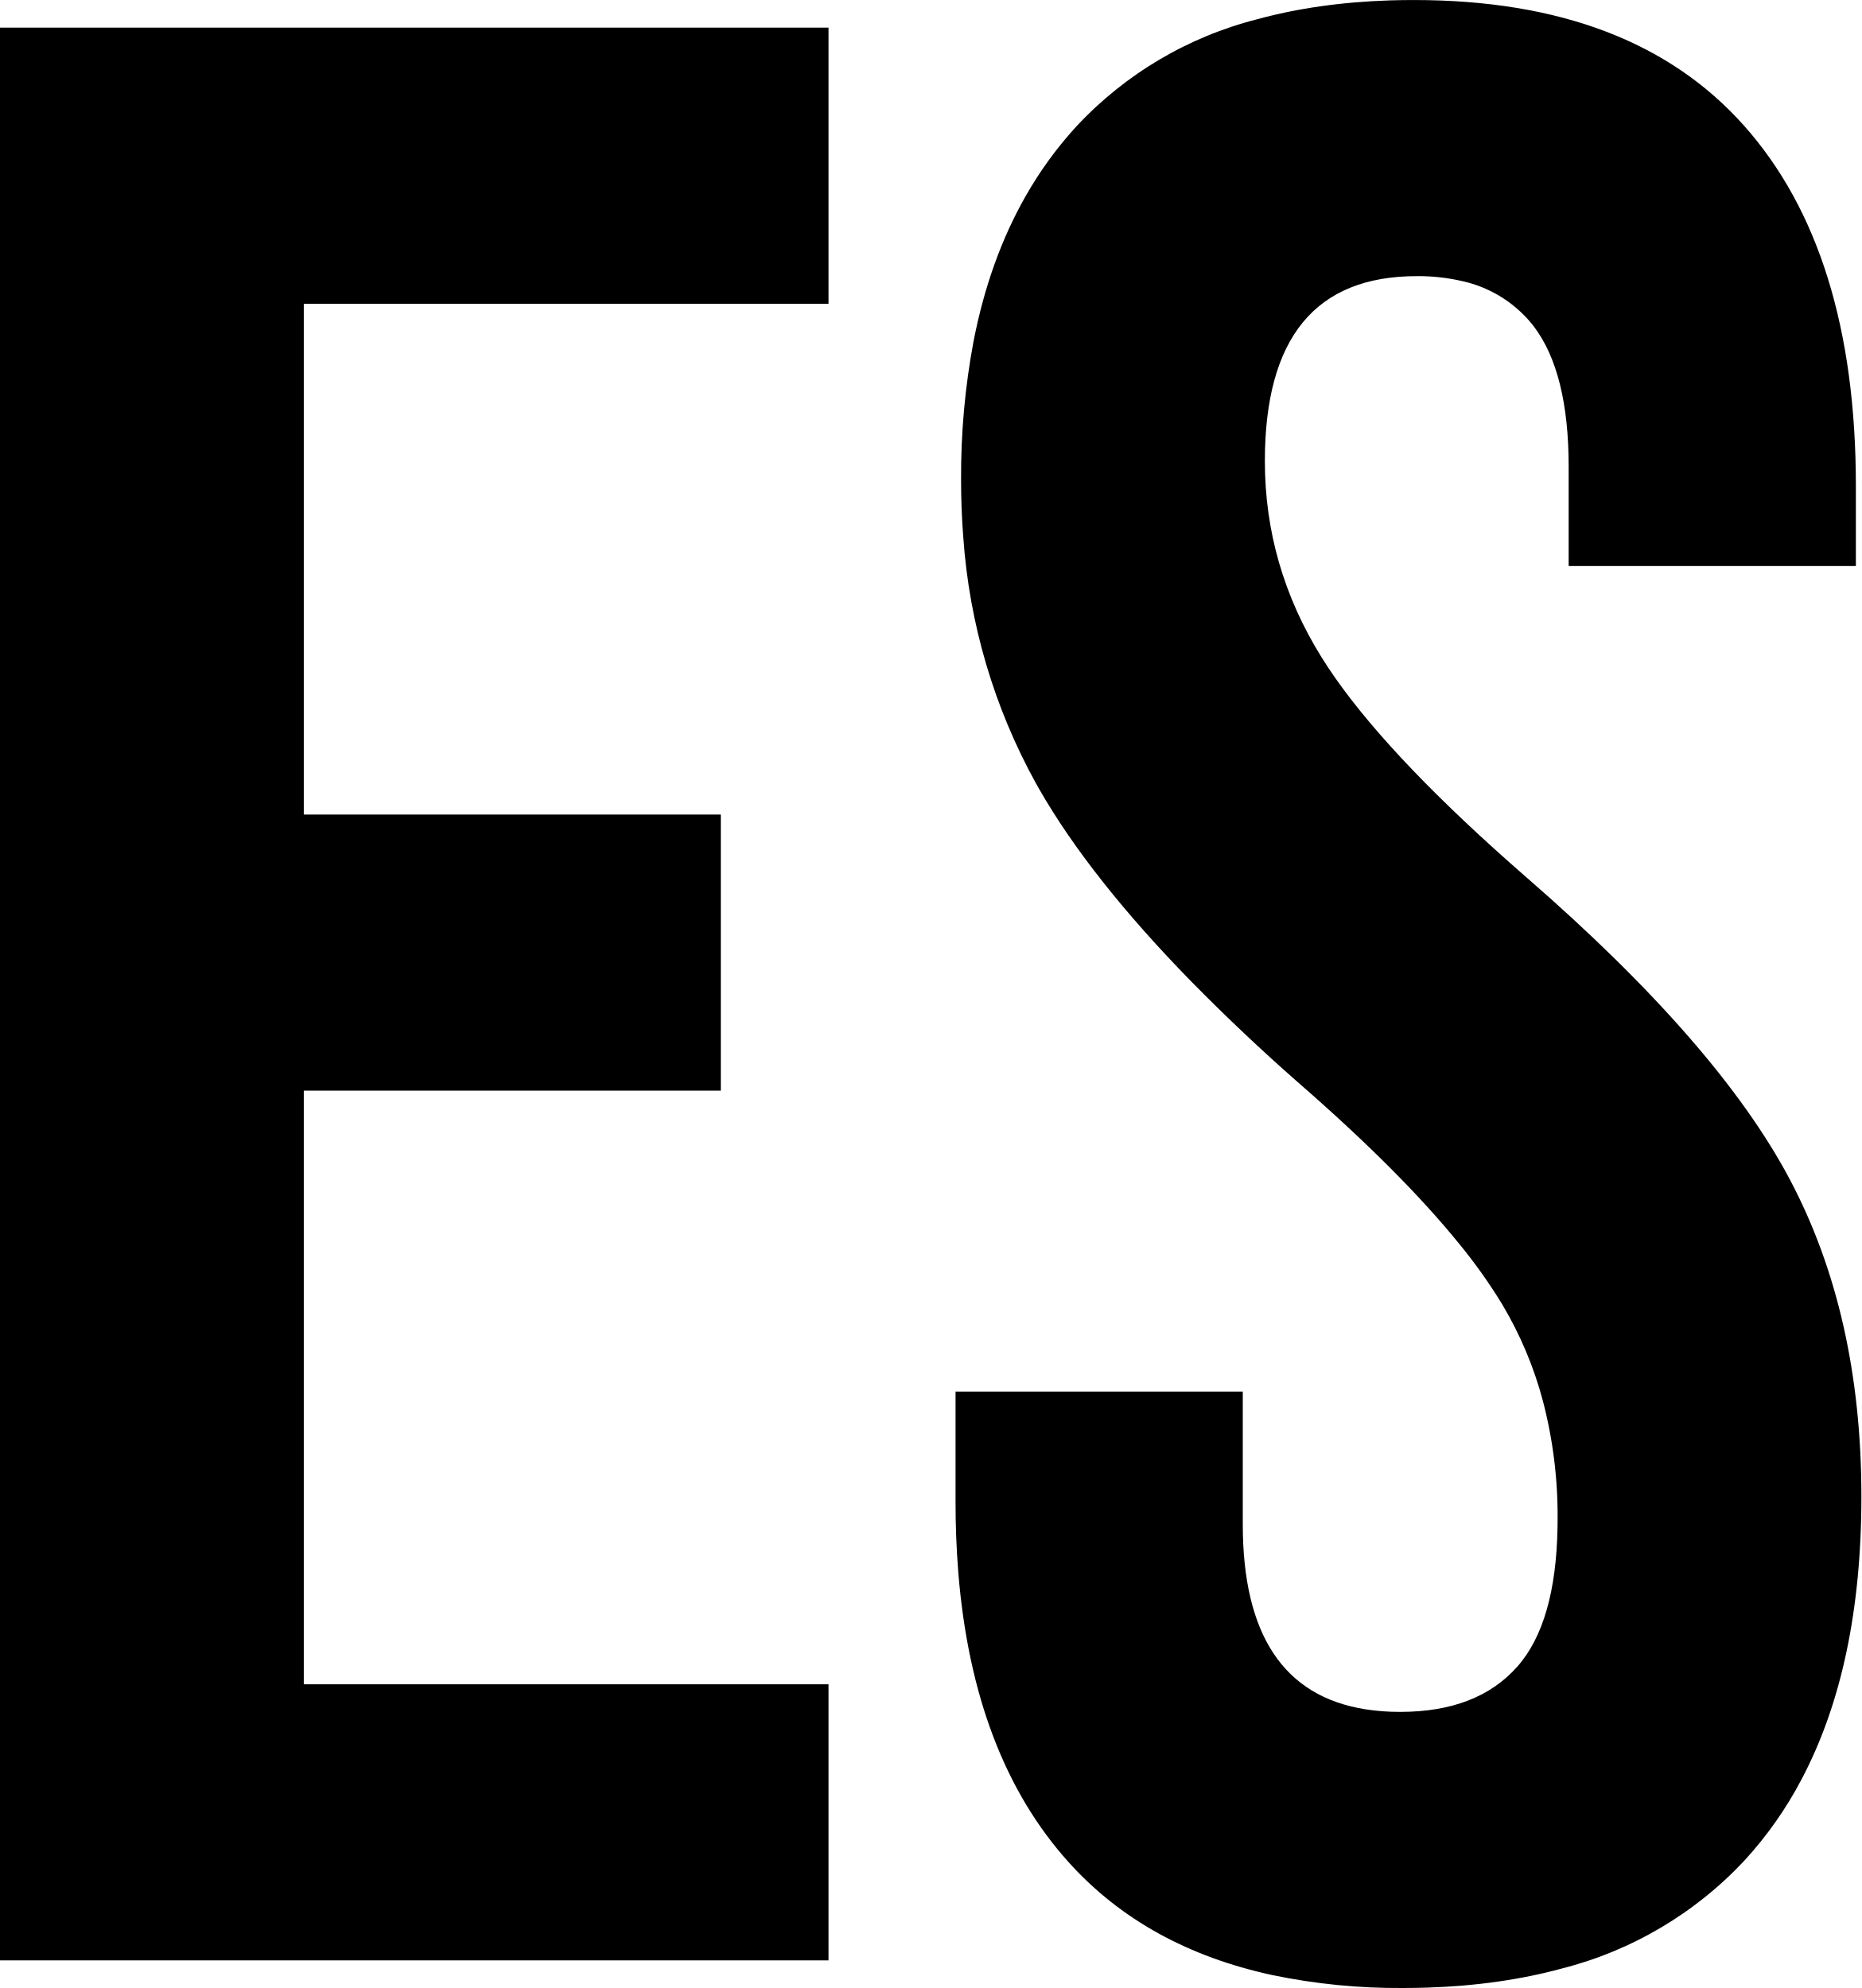
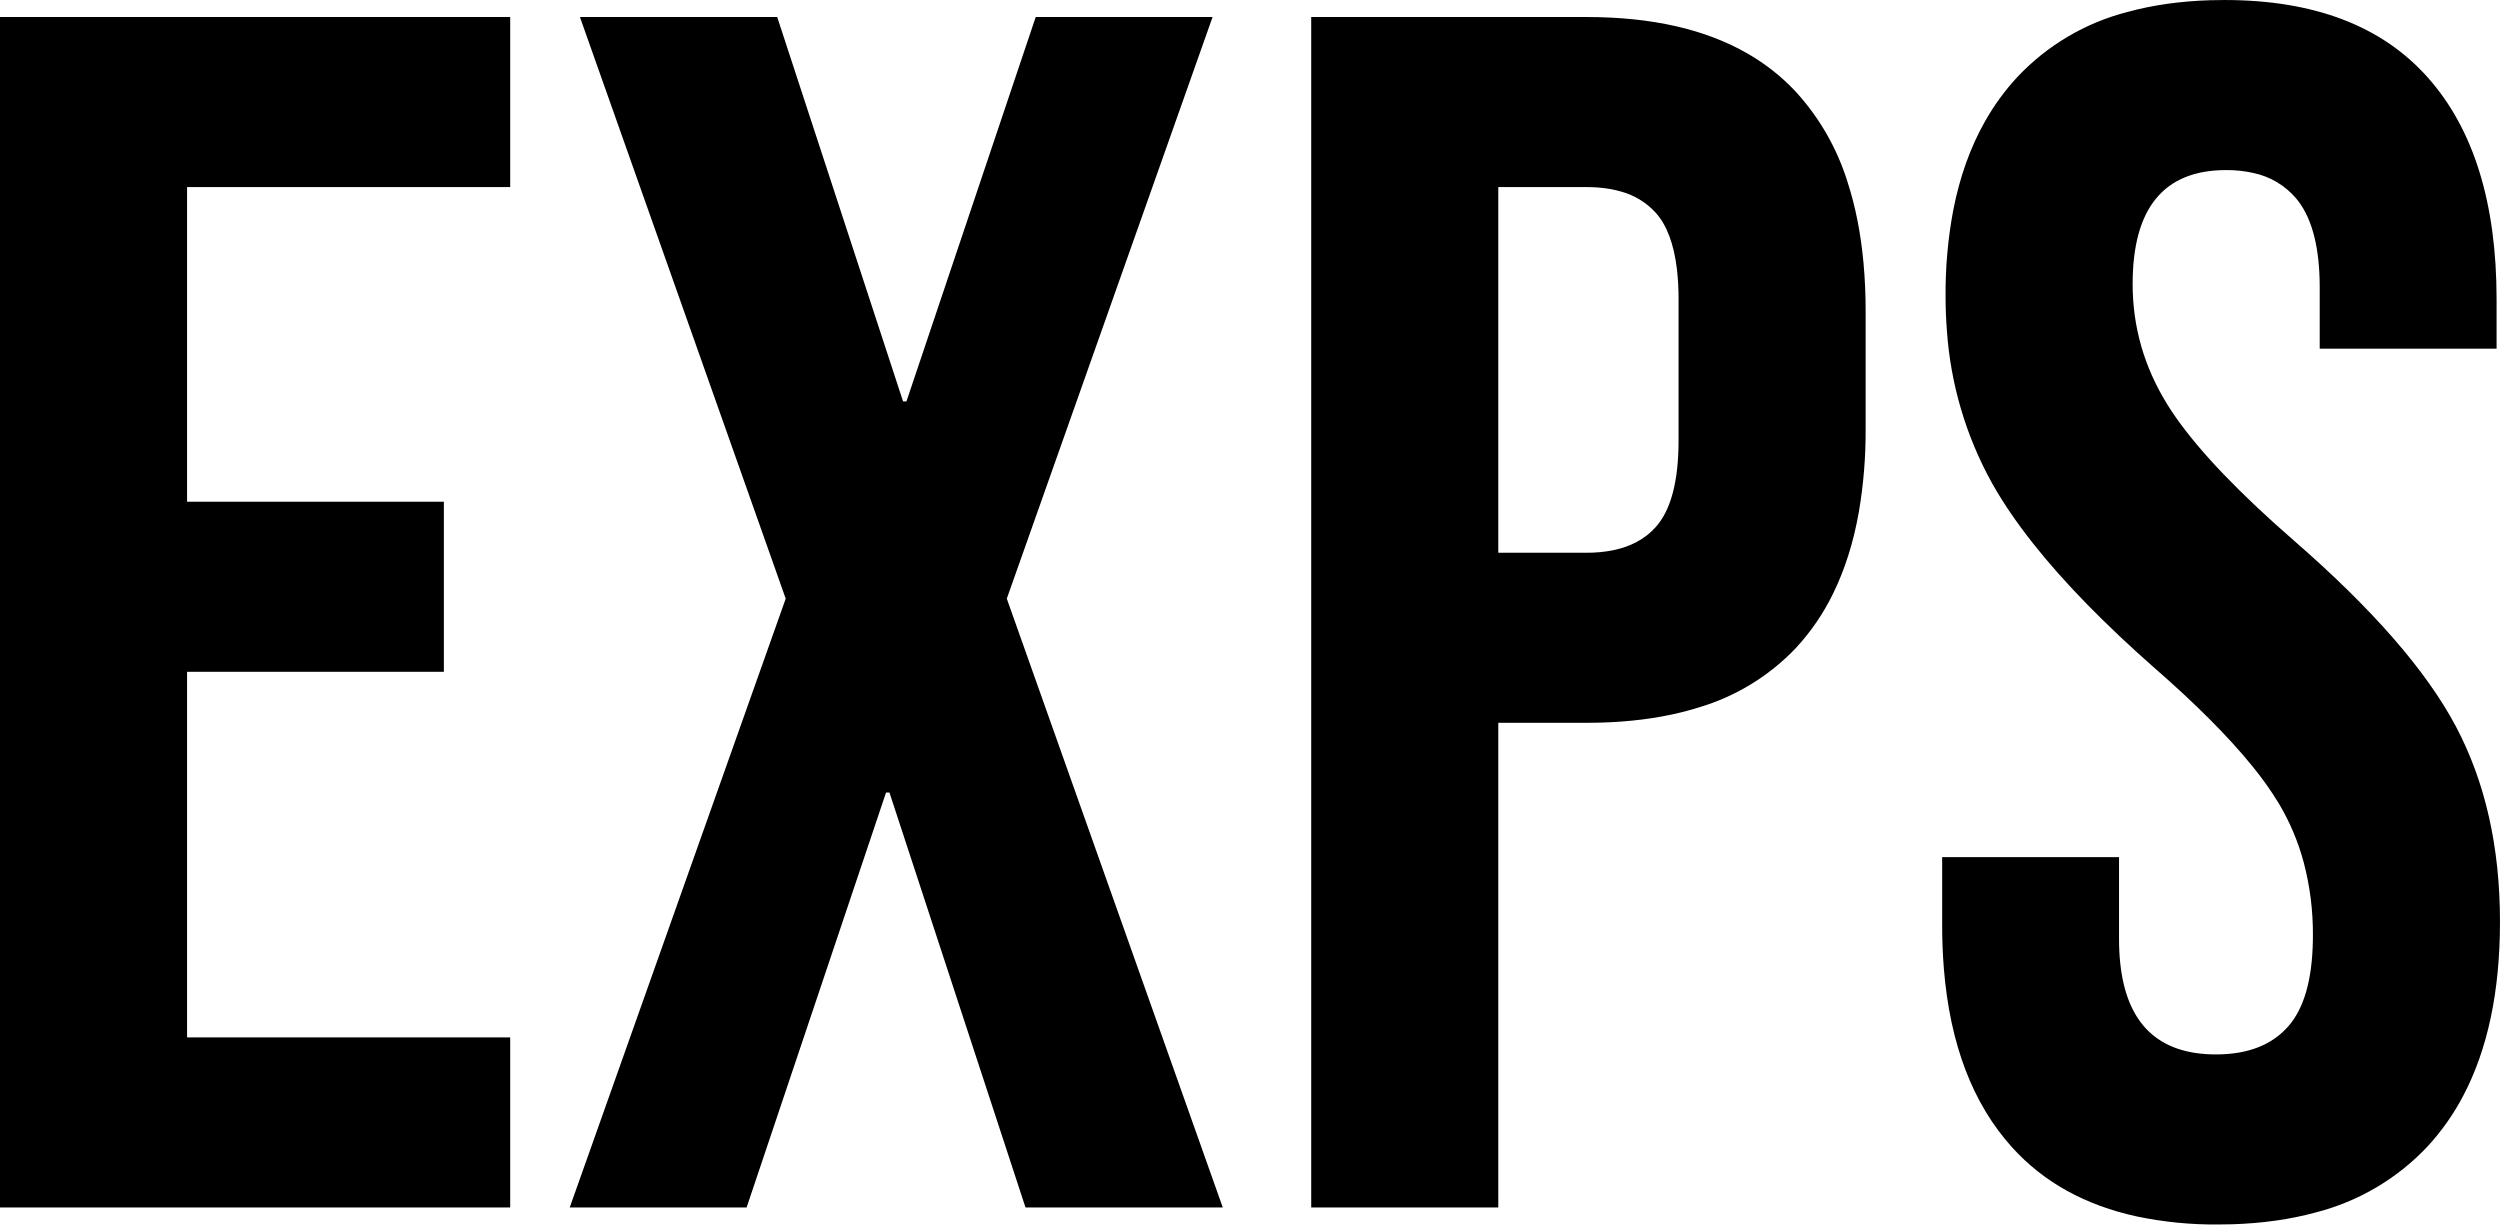
- <svg xmlns="http://www.w3.org/2000/svg" width="67.401" height="72.001" viewBox="0 0 67.401 72.001">
+ <svg xmlns="http://www.w3.org/2000/svg" width="147.001" height="72.001" viewBox="0 0 147.001 72.001">
  <g id="svgGroup" stroke-linecap="round" fill-rule="evenodd" font-size="9pt" stroke="#000" stroke-width="0" fill="#000" style="stroke:#000;stroke-width:0;fill:#000">
-     <path d="M 34.6 54.401 L 34.6 50.401 L 45 50.401 L 45 55.201 Q 45 61.207 49.447 61.908 A 8.05 8.05 0 0 0 50.7 62.001 Q 53.5 62.001 54.95 60.351 Q 56.338 58.771 56.397 55.314 A 18.22 18.22 0 0 0 56.4 55.001 A 16.438 16.438 0 0 0 55.868 50.742 A 13.651 13.651 0 0 0 54.4 47.251 A 19.081 19.081 0 0 0 52.842 45.055 Q 50.734 42.45 47 39.201 A 72.472 72.472 0 0 1 43.15 35.563 Q 39.482 31.814 37.625 28.573 A 20.769 20.769 0 0 1 37.5 28.351 A 21.525 21.525 0 0 1 34.88 19.461 A 26.199 26.199 0 0 1 34.8 17.401 A 26.379 26.379 0 0 1 35.252 12.358 Q 35.827 9.407 37.134 7.11 A 13.862 13.862 0 0 1 39 4.551 A 13.5 13.5 0 0 1 45.53 0.695 Q 47.717 0.098 50.333 0.014 A 27.056 27.056 0 0 1 51.2 0.001 Q 59.1 0.001 63.15 4.551 Q 67.2 9.101 67.2 17.601 L 67.2 20.501 L 56.8 20.501 L 56.8 16.901 Q 56.8 13.488 55.542 11.827 A 4.111 4.111 0 0 0 55.4 11.651 A 4.506 4.506 0 0 0 52.936 10.179 A 7.037 7.037 0 0 0 51.3 10.001 Q 45.8 10.001 45.8 16.701 Q 45.8 20.501 47.85 23.801 Q 49.668 26.728 54.122 30.756 A 82.526 82.526 0 0 0 55.3 31.801 Q 62.2 37.801 64.8 42.701 Q 67.4 47.601 67.4 54.201 Q 67.4 60.335 65.238 64.434 A 13.911 13.911 0 0 1 63.15 67.401 A 13.66 13.66 0 0 1 56.554 71.295 Q 54.335 71.901 51.68 71.987 A 27.431 27.431 0 0 1 50.8 72.001 A 22.4 22.4 0 0 1 46.075 71.534 Q 41.487 70.543 38.7 67.451 Q 35.241 63.612 34.7 56.96 A 31.618 31.618 0 0 1 34.6 54.401 Z M 0 71.001 L 0 1.001 L 30 1.001 L 30 11.001 L 11 11.001 L 11 29.501 L 26.1 29.501 L 26.1 39.501 L 11 39.501 L 11 61.001 L 30 61.001 L 30 71.001 L 0 71.001 Z" />
+     <path d="M 33.5 71.001 L 46.2 35.201 L 34.1 1.001 L 45.7 1.001 L 53.1 23.601 L 53.3 23.601 L 60.9 1.001 L 71.3 1.001 L 59.2 35.201 L 71.9 71.001 L 60.3 71.001 L 52.3 46.601 L 52.1 46.601 L 43.9 71.001 L 33.5 71.001 Z M 114.2 54.401 L 114.2 50.401 L 124.6 50.401 L 124.6 55.201 Q 124.6 61.207 129.047 61.908 A 8.05 8.05 0 0 0 130.3 62.001 Q 133.1 62.001 134.55 60.351 Q 135.938 58.771 135.997 55.314 A 18.22 18.22 0 0 0 136 55.001 A 16.438 16.438 0 0 0 135.468 50.742 A 13.651 13.651 0 0 0 134 47.251 A 19.081 19.081 0 0 0 132.442 45.055 Q 130.334 42.45 126.6 39.201 A 72.472 72.472 0 0 1 122.75 35.563 Q 119.082 31.814 117.225 28.573 A 20.769 20.769 0 0 1 117.1 28.351 A 21.525 21.525 0 0 1 114.48 19.461 A 26.199 26.199 0 0 1 114.4 17.401 A 26.379 26.379 0 0 1 114.852 12.358 Q 115.427 9.407 116.734 7.11 A 13.862 13.862 0 0 1 118.6 4.551 A 13.5 13.5 0 0 1 125.13 0.695 Q 127.317 0.098 129.933 0.014 A 27.056 27.056 0 0 1 130.8 0.001 Q 138.7 0.001 142.75 4.551 Q 146.8 9.101 146.8 17.601 L 146.8 20.501 L 136.4 20.501 L 136.4 16.901 Q 136.4 13.488 135.142 11.827 A 4.111 4.111 0 0 0 135 11.651 A 4.506 4.506 0 0 0 132.536 10.179 A 7.037 7.037 0 0 0 130.9 10.001 Q 125.4 10.001 125.4 16.701 Q 125.4 20.501 127.45 23.801 Q 129.268 26.728 133.722 30.756 A 82.526 82.526 0 0 0 134.9 31.801 Q 141.8 37.801 144.4 42.701 Q 147 47.601 147 54.201 Q 147 60.335 144.838 64.434 A 13.911 13.911 0 0 1 142.75 67.401 A 13.66 13.66 0 0 1 136.154 71.295 Q 133.935 71.901 131.28 71.987 A 27.431 27.431 0 0 1 130.4 72.001 A 22.4 22.4 0 0 1 125.675 71.534 Q 121.087 70.543 118.3 67.451 Q 114.841 63.612 114.3 56.96 A 31.618 31.618 0 0 1 114.2 54.401 Z M 0 71.001 L 0 1.001 L 30 1.001 L 30 11.001 L 11 11.001 L 11 29.501 L 26.1 29.501 L 26.1 39.501 L 11 39.501 L 11 61.001 L 30 61.001 L 30 71.001 L 0 71.001 Z M 77.1 71.001 L 77.1 1.001 L 93.3 1.001 Q 99.03 1.001 102.758 3.149 A 12.152 12.152 0 0 1 105.6 5.401 A 14.033 14.033 0 0 1 108.643 10.725 Q 109.337 12.864 109.575 15.458 A 31.07 31.07 0 0 1 109.7 18.301 L 109.7 25.201 A 28.154 28.154 0 0 1 109.3 30.113 Q 108.825 32.788 107.787 34.9 A 13.197 13.197 0 0 1 105.6 38.101 A 12.931 12.931 0 0 1 99.889 41.597 Q 97.824 42.247 95.323 42.429 A 27.789 27.789 0 0 1 93.3 42.501 L 88.1 42.501 L 88.1 71.001 L 77.1 71.001 Z M 88.1 32.501 L 93.3 32.501 A 7.726 7.726 0 0 0 94.856 32.354 Q 96.422 32.032 97.35 31.001 Q 98.7 29.501 98.7 25.901 L 98.7 17.601 A 15.128 15.128 0 0 0 98.605 15.836 Q 98.341 13.602 97.35 12.501 A 4.268 4.268 0 0 0 95.371 11.278 Q 94.688 11.07 93.864 11.018 A 8.971 8.971 0 0 0 93.3 11.001 L 88.1 11.001 L 88.1 32.501 Z" />
  </g>
</svg>
